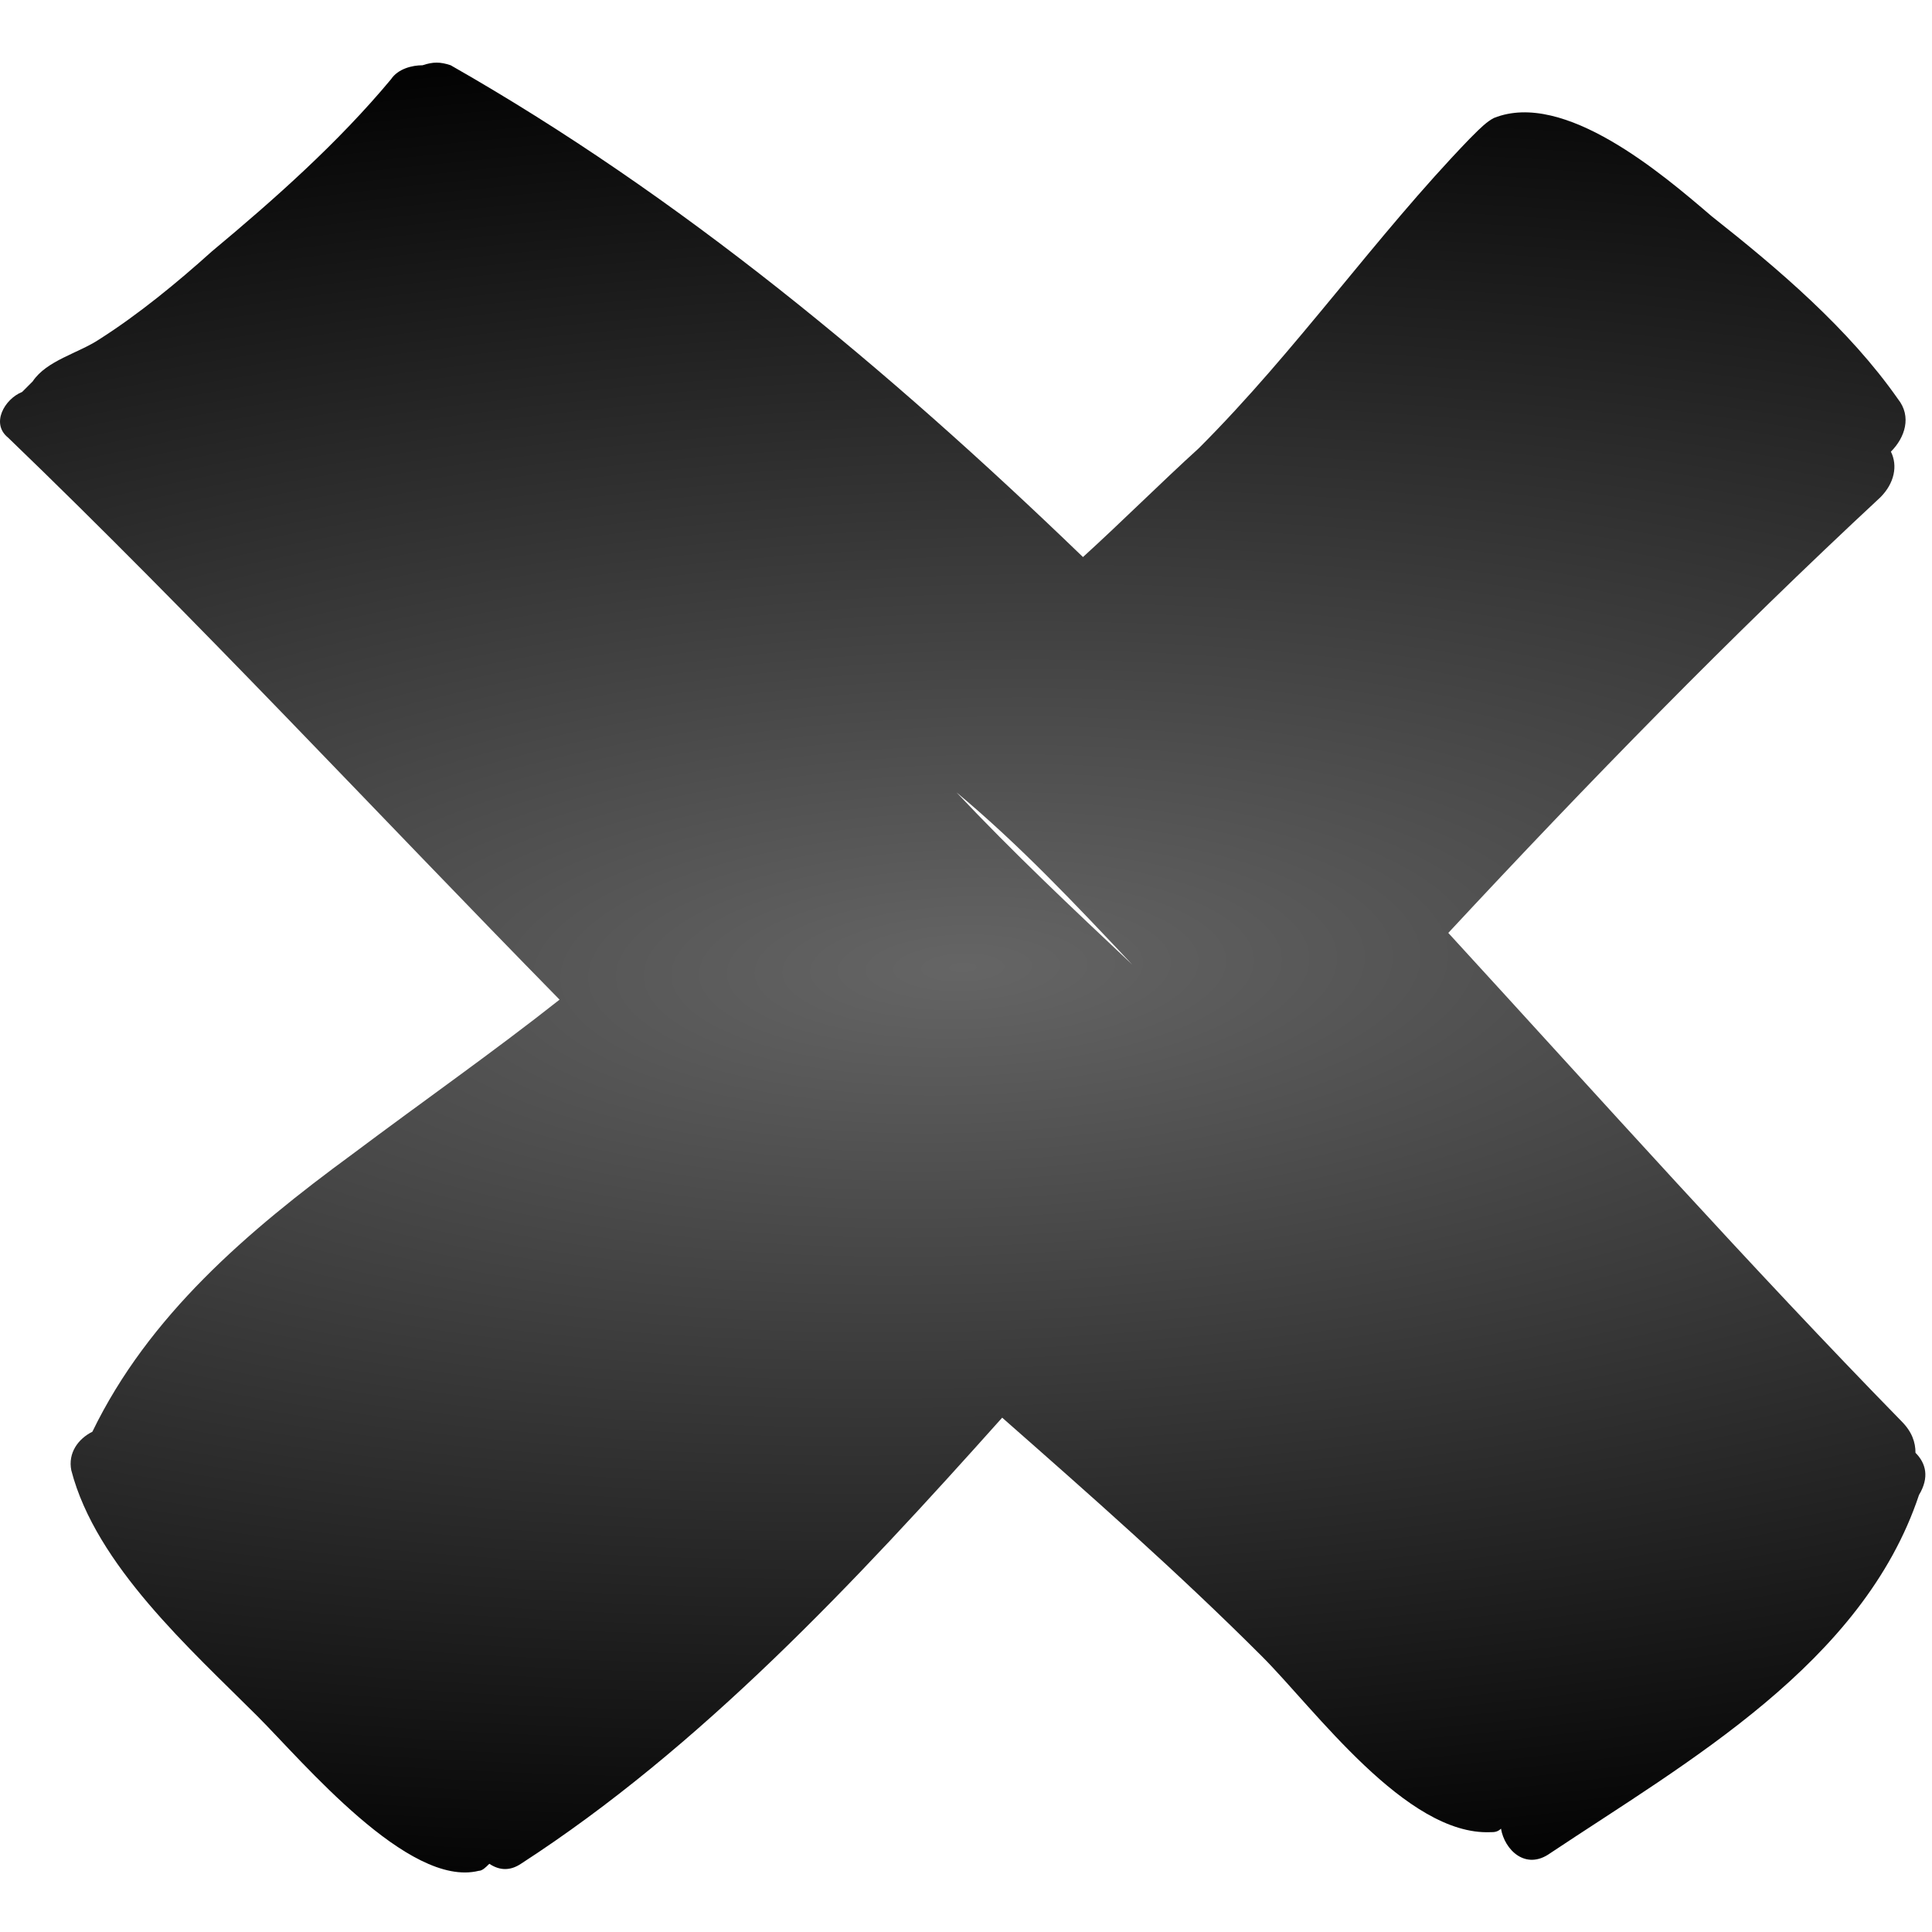
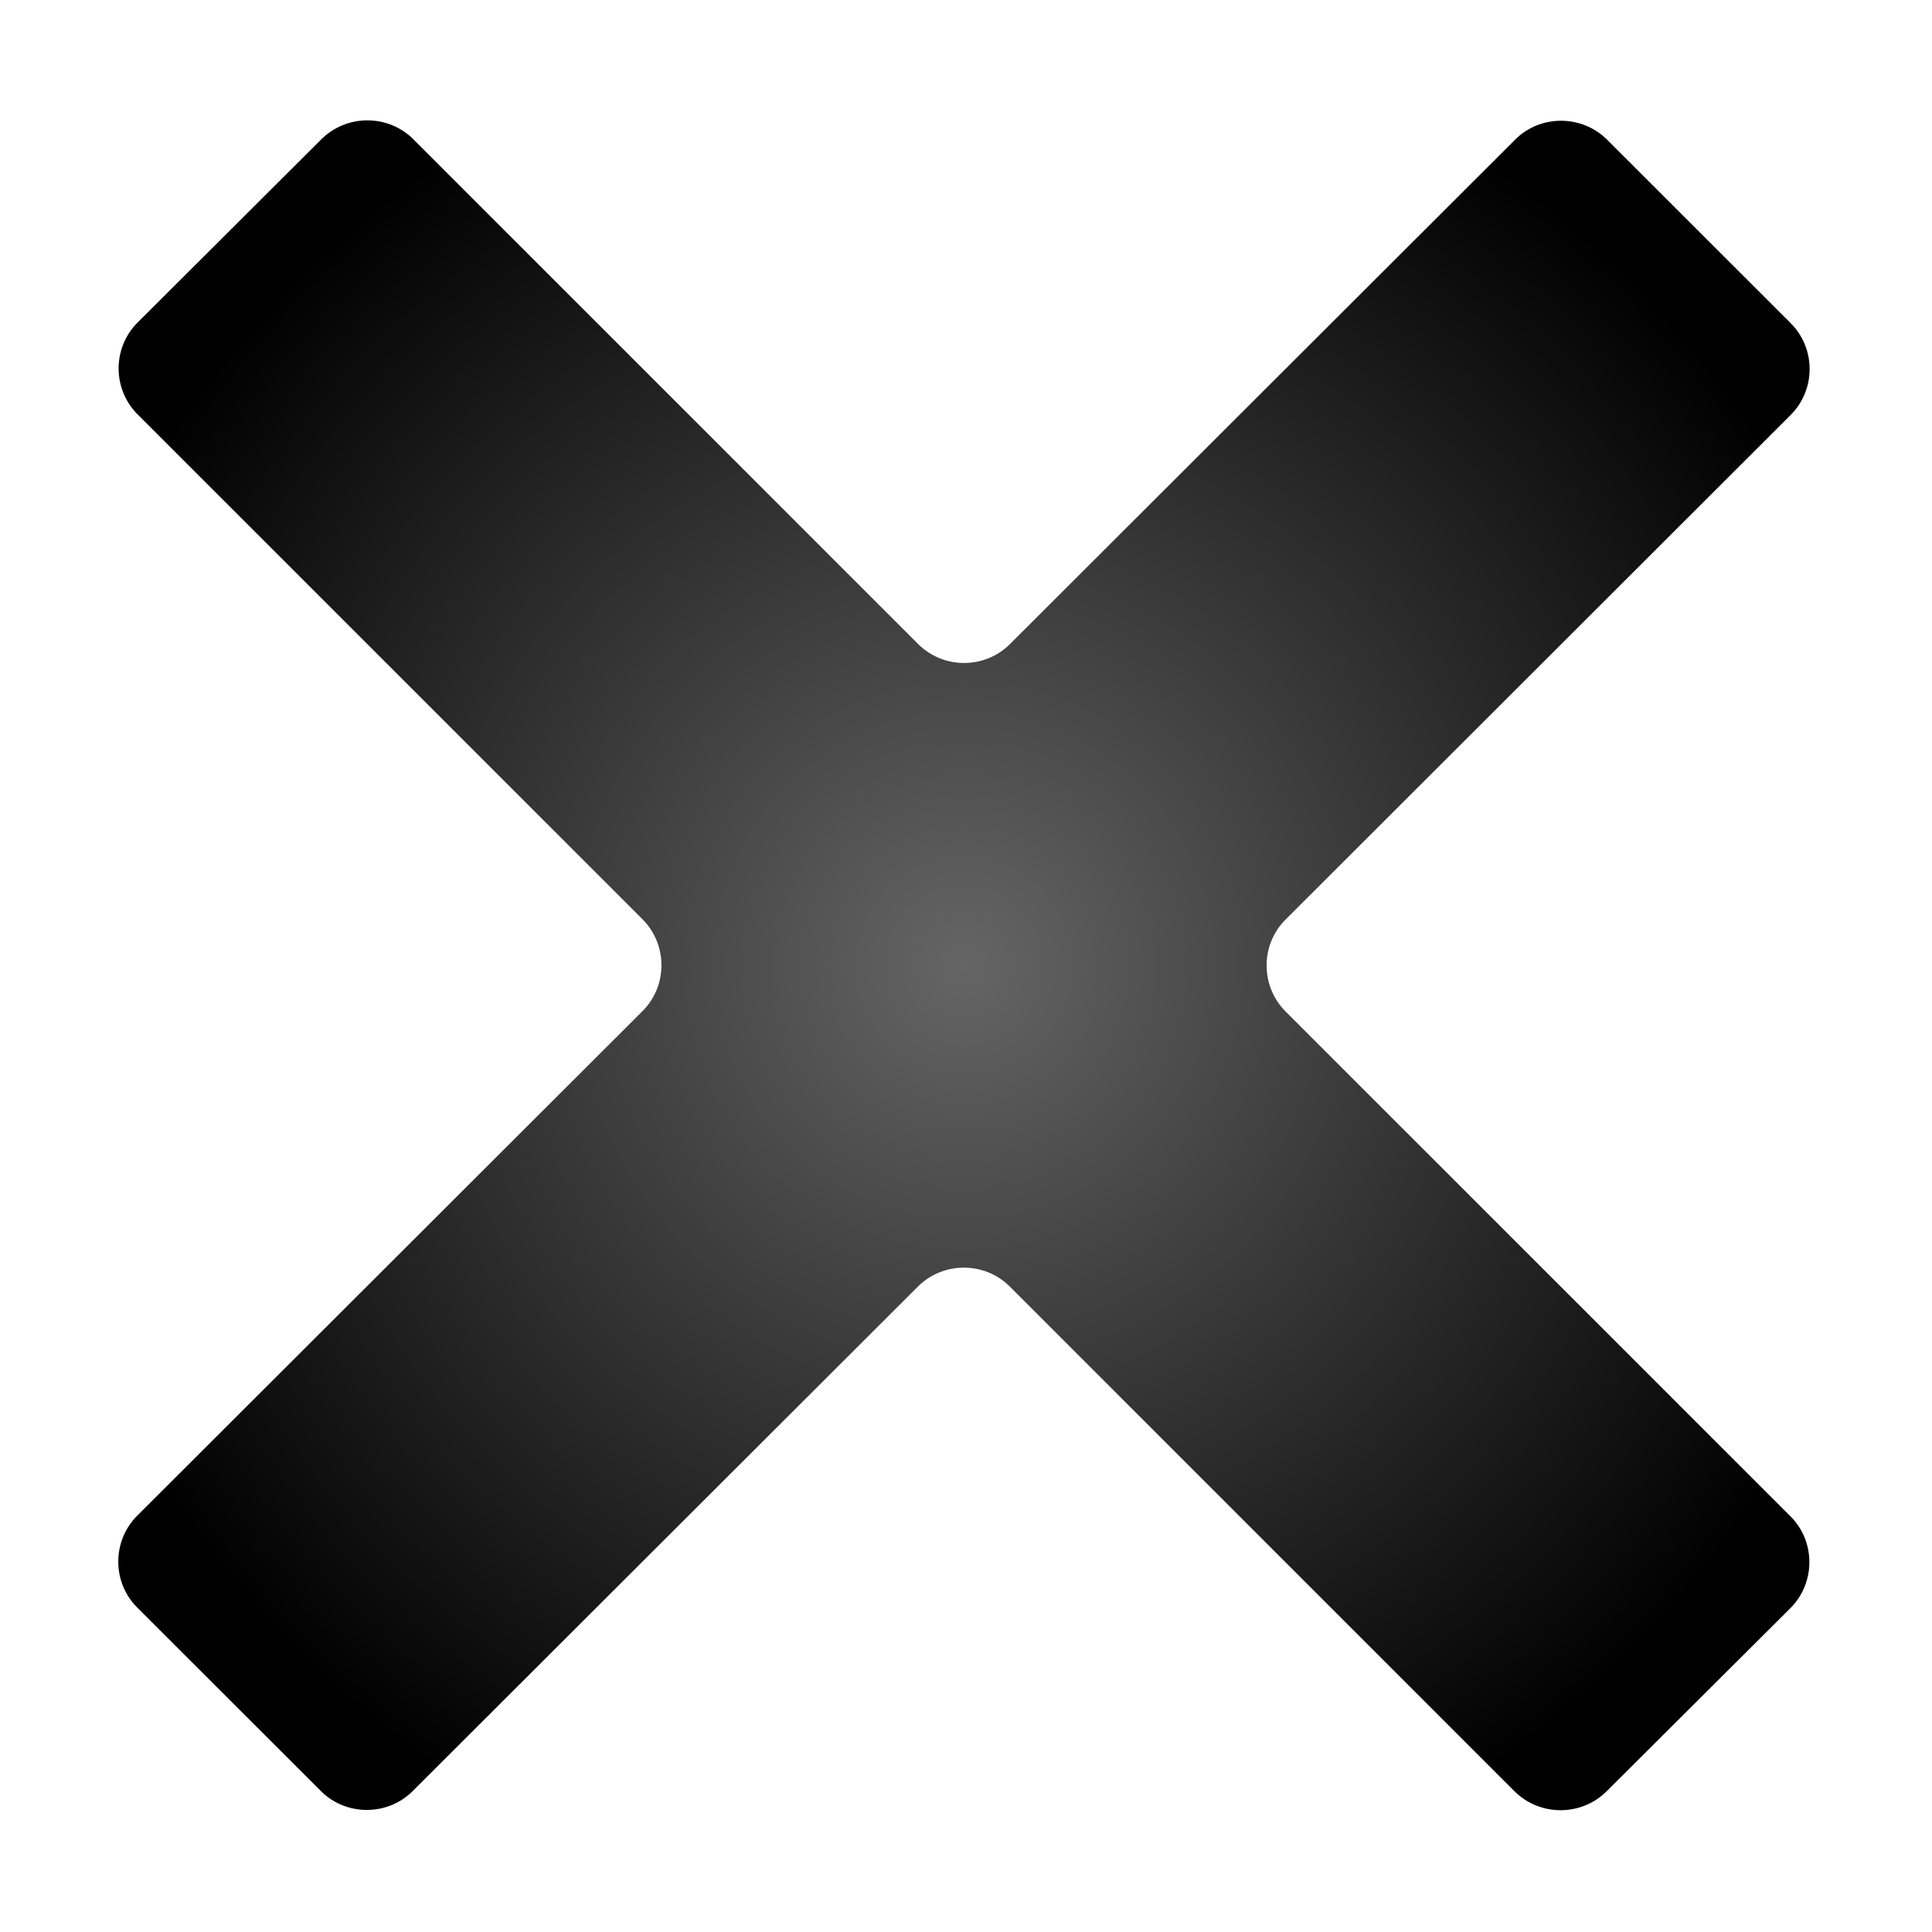
- <svg xmlns="http://www.w3.org/2000/svg" xmlns:xlink="http://www.w3.org/1999/xlink" id="Capa_1" enable-background="new 0 0 100 100" xml:space="preserve" viewBox="0 0 55 55" height="100%" width="100%" version="1.1" y="0px" x="0px">
-   <defs id="defs7">
-     <linearGradient id="linearGradient818">
-       <stop style="stop-color:#656565;stop-opacity:1" offset="0" id="stop814" />
-       <stop style="stop-color:#000000;stop-opacity:1" offset="1" id="stop816" />
+ <svg xmlns="http://www.w3.org/2000/svg" xmlns:xlink="http://www.w3.org/1999/xlink" xml:space="preserve" width="24px" viewBox="0 0 24 24" version="1.1" id="Layer_1" height="24px" enable-background="new 0 0 24 24">
+   <defs id="defs1460">
+     <linearGradient id="linearGradient2029">
+       <stop id="stop2025" offset="0" style="stop-color:#656565;stop-opacity:1" />
+       <stop id="stop2027" offset="1" style="stop-color:#000000;stop-opacity:1" />
    </linearGradient>
-     <radialGradient xlink:href="#linearGradient818" id="radialGradient820" cx="27.406" cy="27.544" fx="27.406" fy="27.544" r="27.405" gradientTransform="matrix(-2.91179,0.08496141,-0.02890525,-0.9906384,108.0015,52.50202)" gradientUnits="userSpaceOnUse" />
+     <radialGradient gradientUnits="userSpaceOnUse" gradientTransform="matrix(1.134309,-0.00535097,0.00542702,1.150431,-1.673365,-1.739754)" r="10.505" fy="11.991" fx="11.975" cy="11.991" cx="11.975" id="radialGradient2031" xlink:href="#linearGradient2029" />
  </defs>
-   <path id="path3" d="m54.53,41.358c0-0.3-0.1-0.6-0.4-0.9-4.3-4.4-8.5-9.1-12.9-13.9,4-4.3,8-8.4,12.3-12.4,0.4-0.4,0.5-0.9,0.3-1.3,0.4-0.4,0.6-1,0.2-1.5-1.4-2-3.4-3.7-5.3-5.2-1.4-1.2-4.2-3.6-6.2-2.8-0.2,0.1-0.4,0.3-0.6,0.5,0,0-0.1,0.1-0.1,0.1-2.7,2.8-4.9,6-7.7,8.8-1.1,1-2.2,2.1-3.3,3.1-5.6-5.4-11.5-10.3-18-14-0.3-0.1-0.5-0.1-0.8,0-0.3,0-0.7,0.1-0.9,0.4-1.5,1.8-3.3,3.4-5.1,4.9-1,0.9-2.1,1.8-3.2,2.5-0.6,0.4-1.5,0.6-1.9,1.2-0.1,0.1-0.2,0.2-0.3,0.3-0.5,0.2-0.9,0.9-0.4,1.3,5.4,5.2,10.5,10.7,15.7,16-1.9,1.5-3.9,2.9-5.9,4.4-3,2.2-5.8,4.6-7.4,7.9-0.4,0.2-0.7,0.6-0.6,1.1,0.7,2.7,3.4,5.1,5.3,7,1.3,1.3,4.3,4.9,6.3,4.4,0.1,0,0.2-0.1,0.3-0.2,0.3,0.2,0.6,0.2,0.9,0,5.1-3.3,9.5-8,13.7-12.7,2.5,2.2,5,4.4,7.4,6.8,1.5,1.5,4.1,5.1,6.5,5,0.1,0,0.2,0,0.3-0.1,0.1,0.6,0.7,1.2,1.4,0.7,3.9-2.6,8.9-5.4,10.5-10.2,0.3-0.5,0.2-0.9-0.1-1.2zm-27.3-18.8c1.8,1.5,3.4,3.2,5,4.9-1.7-1.6-3.4-3.2-5-4.9z" style="fill-opacity:1;fill:url(#radialGradient820)" />
+   <path style="fill-opacity:1;fill:url(#radialGradient2031)" id="path1455" d="M22.245,4.015c0.313,0.313,0.313,0.826,0,1.139l-6.276,6.27c-0.313,0.312-0.313,0.826,0,1.14l6.273,6.272  c0.313,0.313,0.313,0.826,0,1.14l-2.285,2.277c-0.314,0.312-0.828,0.312-1.142,0l-6.271-6.271c-0.313-0.313-0.828-0.313-1.141,0  l-6.276,6.267c-0.313,0.313-0.828,0.313-1.141,0l-2.282-2.28c-0.313-0.313-0.313-0.826,0-1.14l6.278-6.269  c0.313-0.312,0.313-0.826,0-1.14L1.709,5.147c-0.314-0.313-0.314-0.827,0-1.14l2.284-2.278C4.308,1.417,4.821,1.417,5.135,1.73  L11.405,8c0.314,0.314,0.828,0.314,1.141,0.001l6.276-6.267c0.312-0.312,0.826-0.312,1.141,0L22.245,4.015z" />
</svg>
